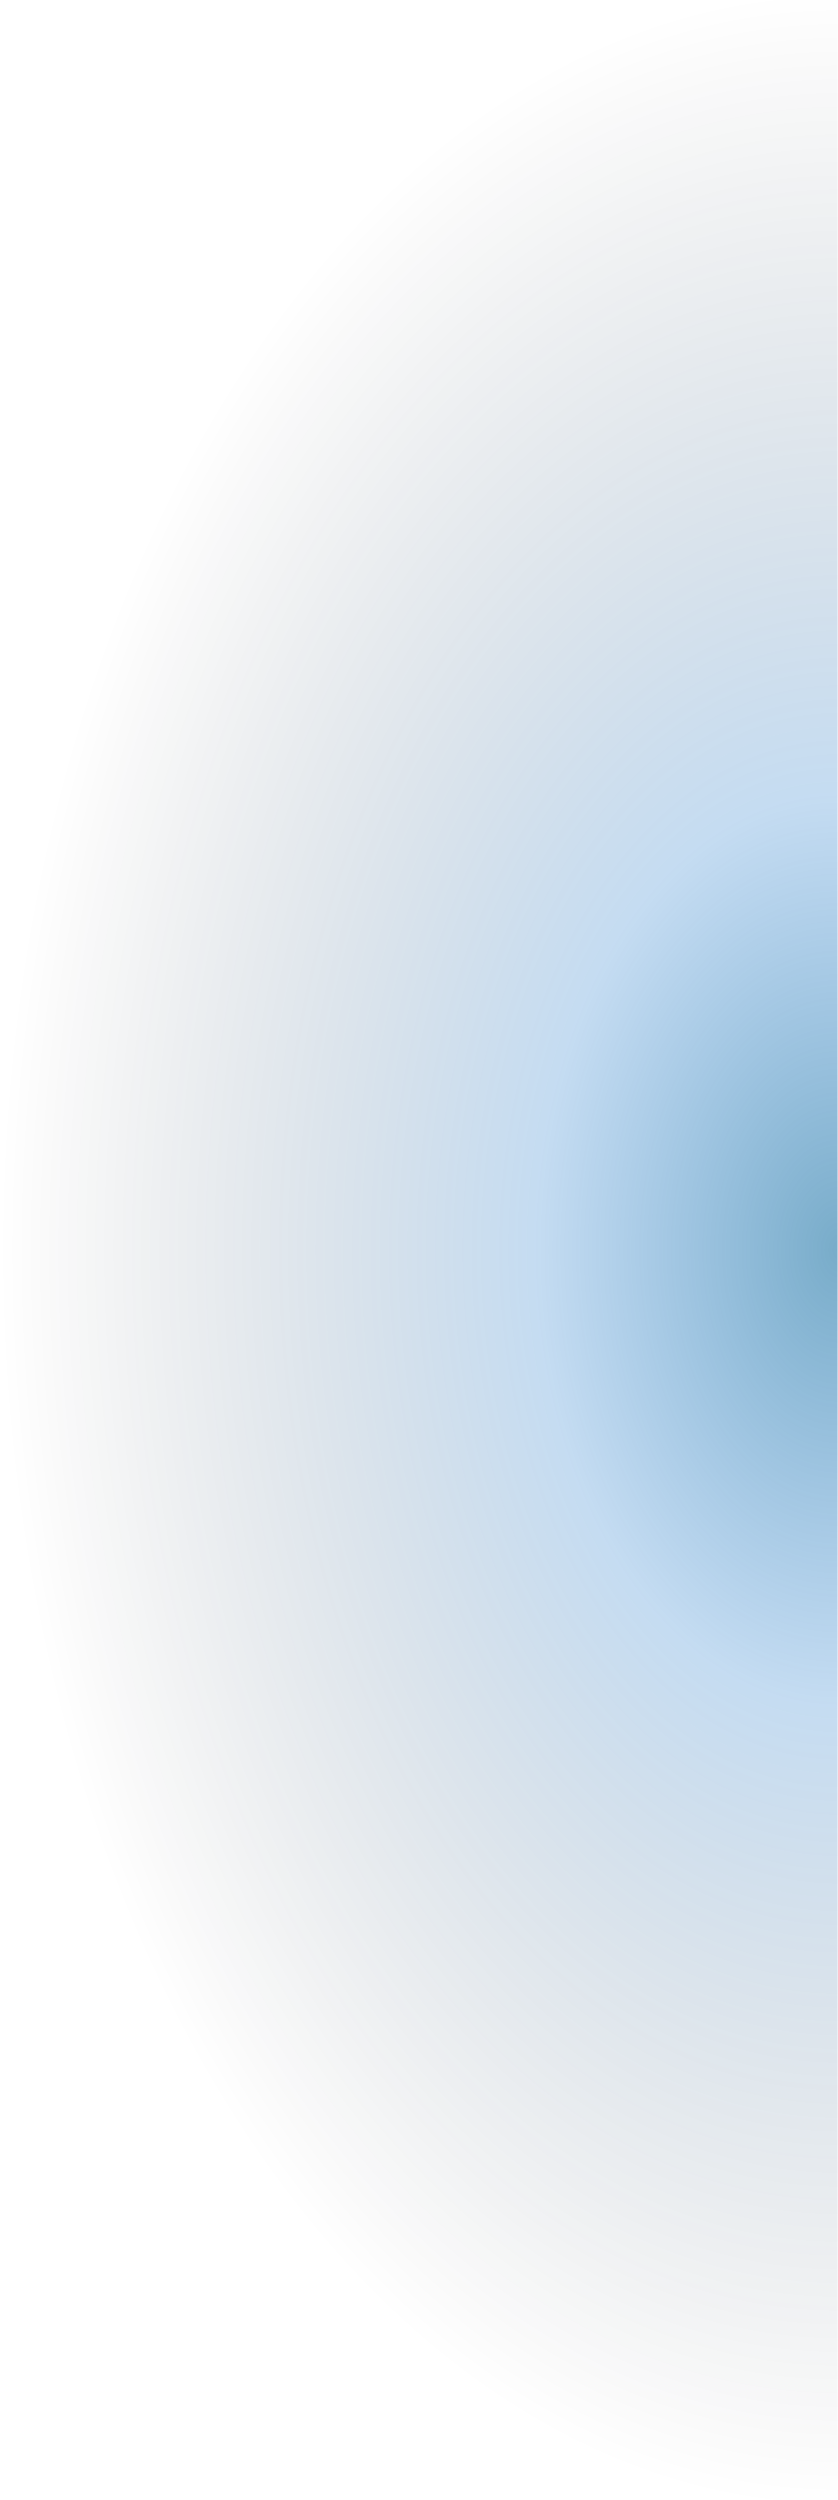
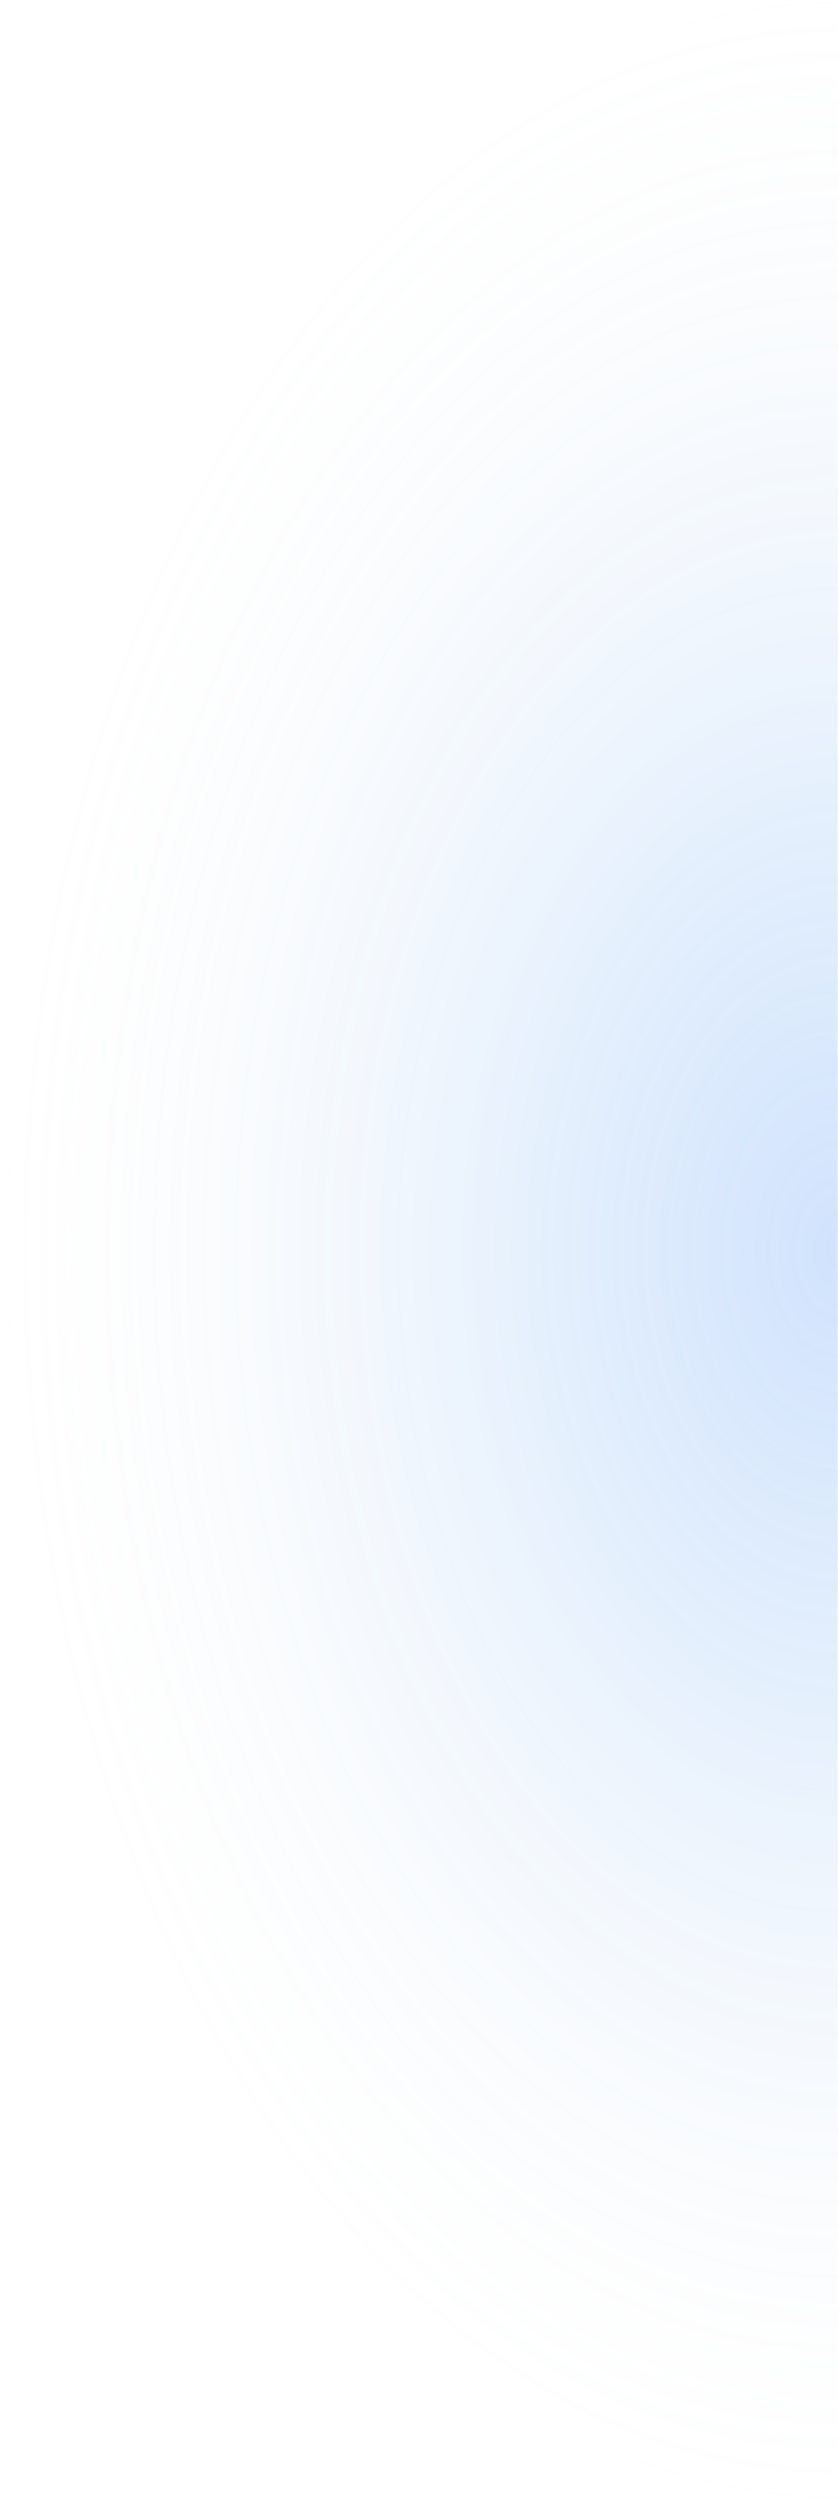
<svg xmlns="http://www.w3.org/2000/svg" width="329" height="982" viewBox="0 0 329 982" fill="none">
-   <path d="M0 0H329V982H0V0Z" fill="url(#paint0_radial_2_8)" />
+   <path d="M0 0H329V982H0V0Z" fill="url(#paint0_radial_2_4)" />
  <defs>
-     <radialGradient id="paint0_radial_2_8" cx="0" cy="0" r="1" gradientUnits="userSpaceOnUse" gradientTransform="translate(329 491) rotate(-180) scale(329 491)">
-       <stop stop-color="#006299" stop-opacity="0.53" />
-       <stop offset="0.359" stop-color="#0066C4" stop-opacity="0.23" />
-       <stop offset="1" stop-opacity="0" />
+     <radialGradient id="paint0_radial_2_4" cx="0" cy="0" r="1" gradientUnits="userSpaceOnUse" gradientTransform="translate(329 491) rotate(-180) scale(329 491)">
+       <stop stop-color="#3783F5" stop-opacity="0.23" />
+       <stop offset="0.359" stop-color="#368BEF" stop-opacity="0.13" />
+       <stop offset="1" stop-color="#DEDEDE" stop-opacity="0" />
    </radialGradient>
  </defs>
</svg>
